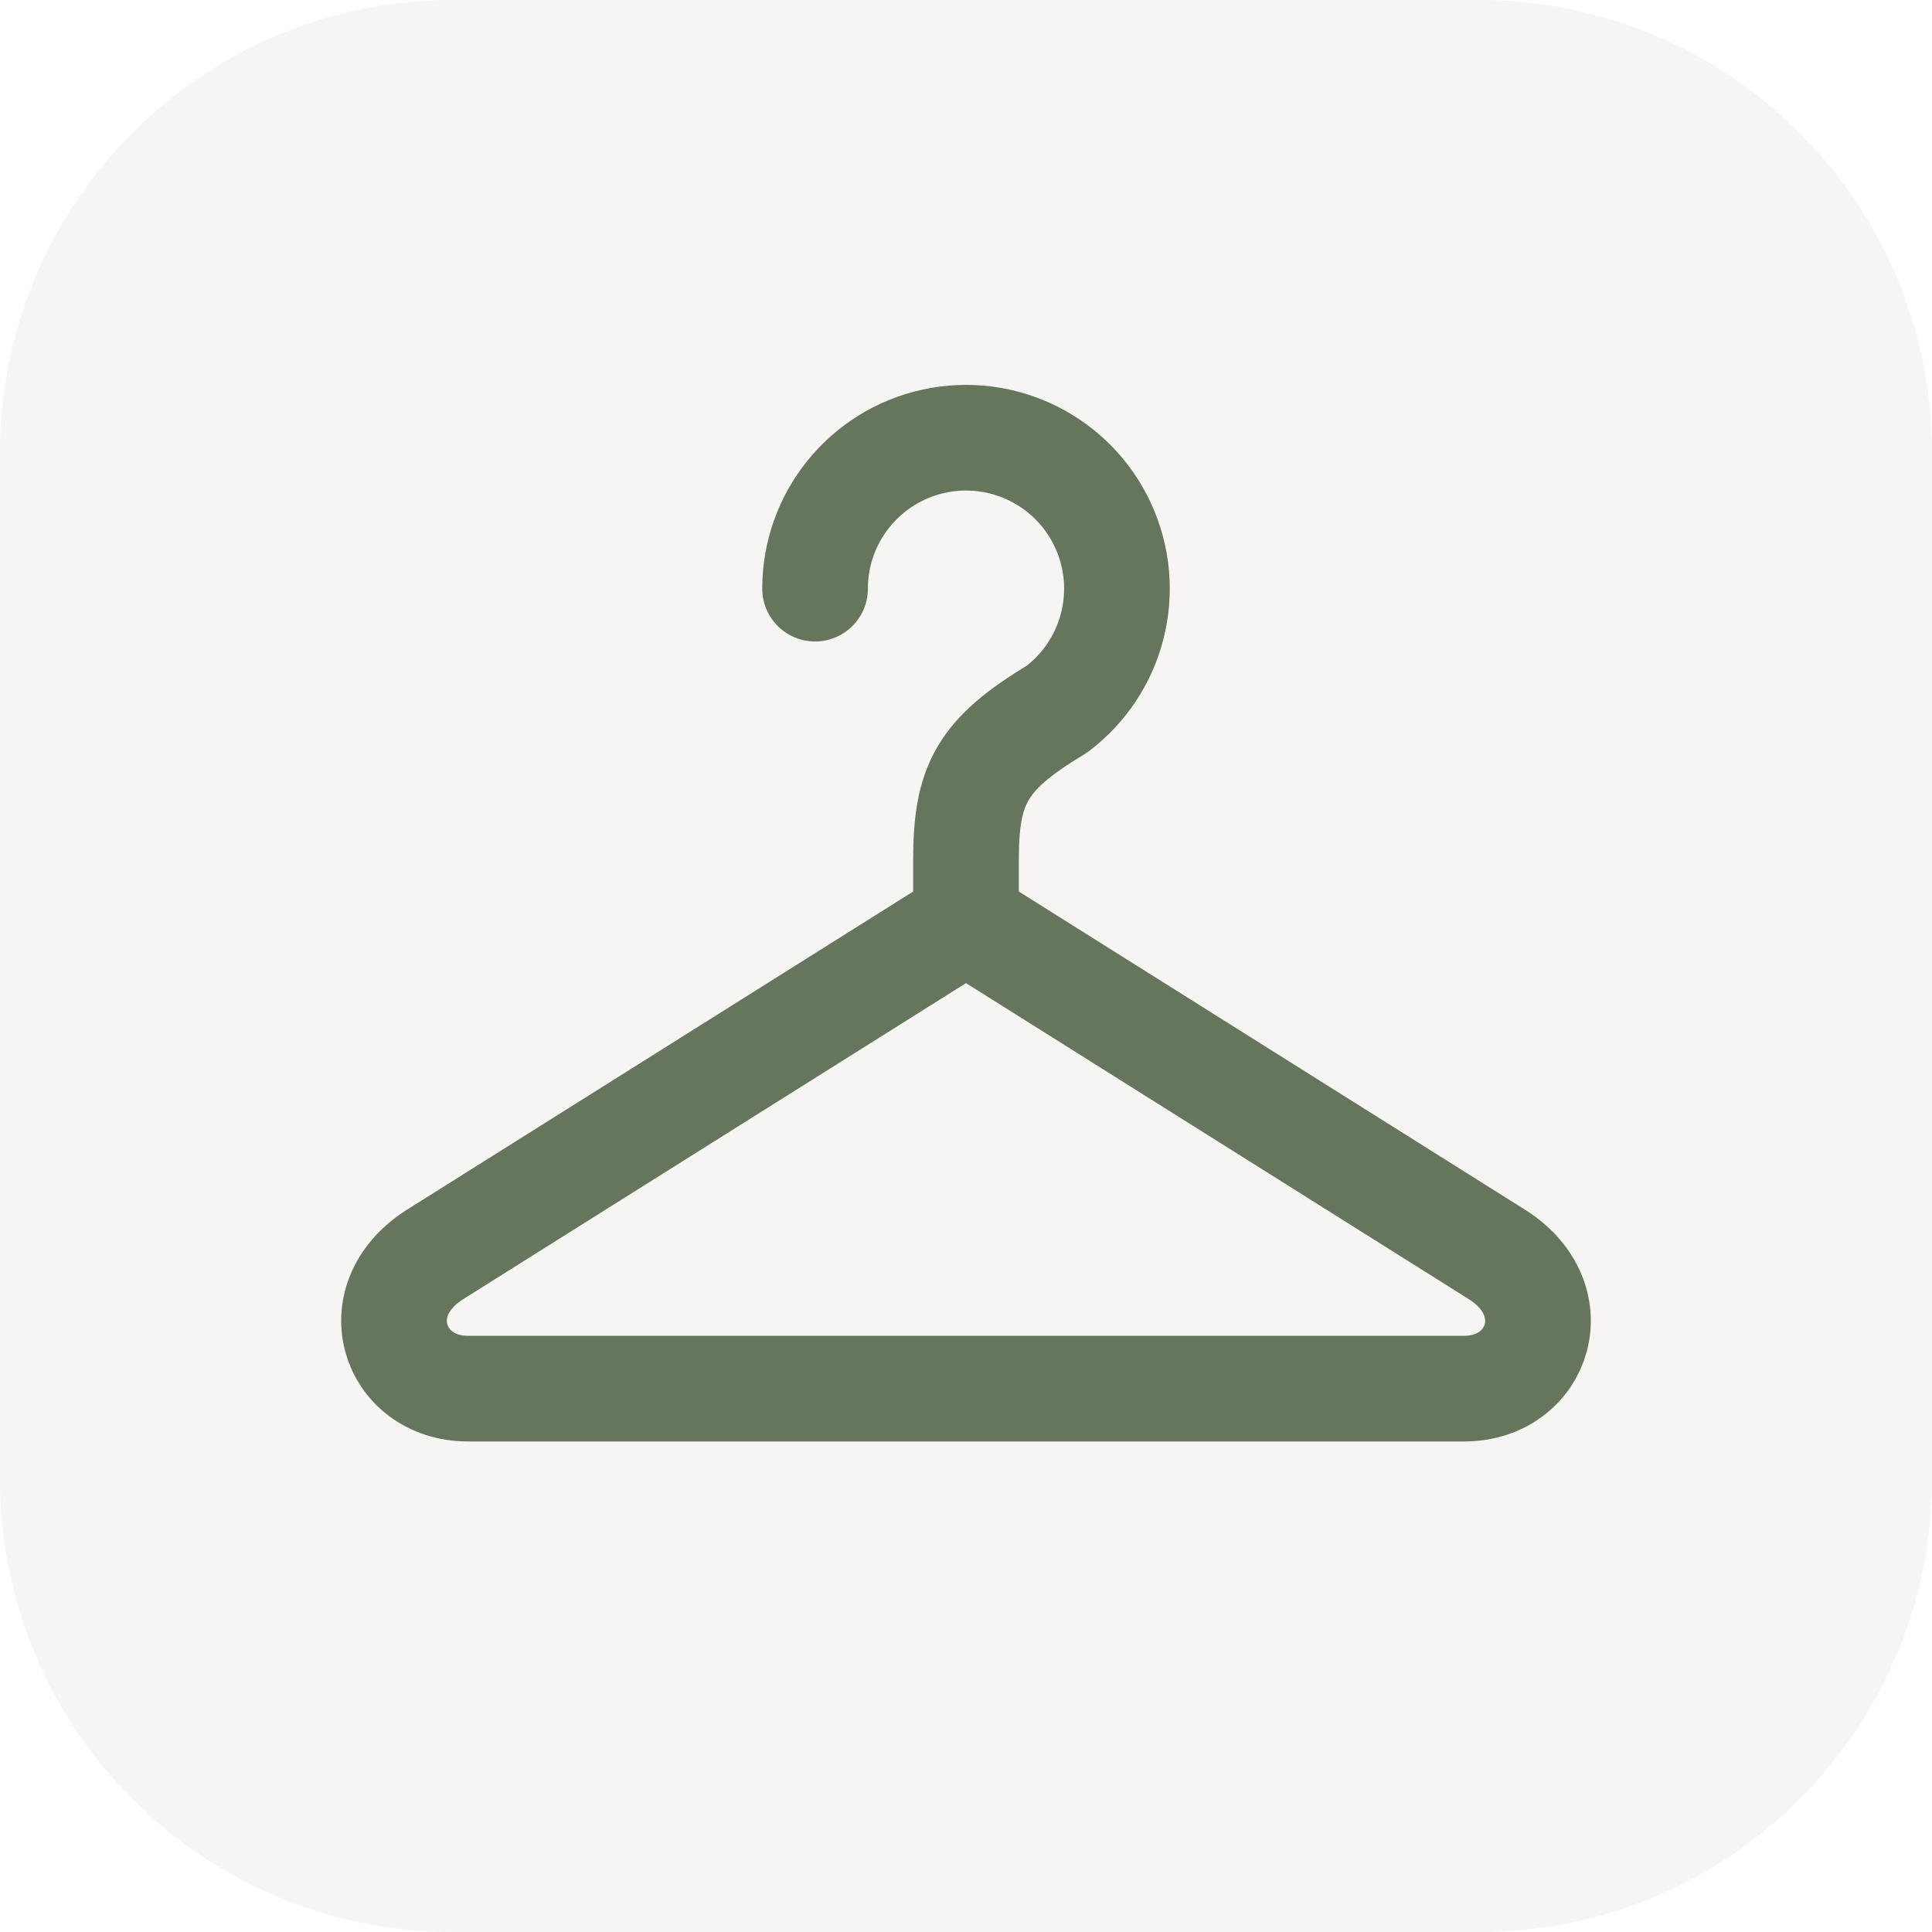
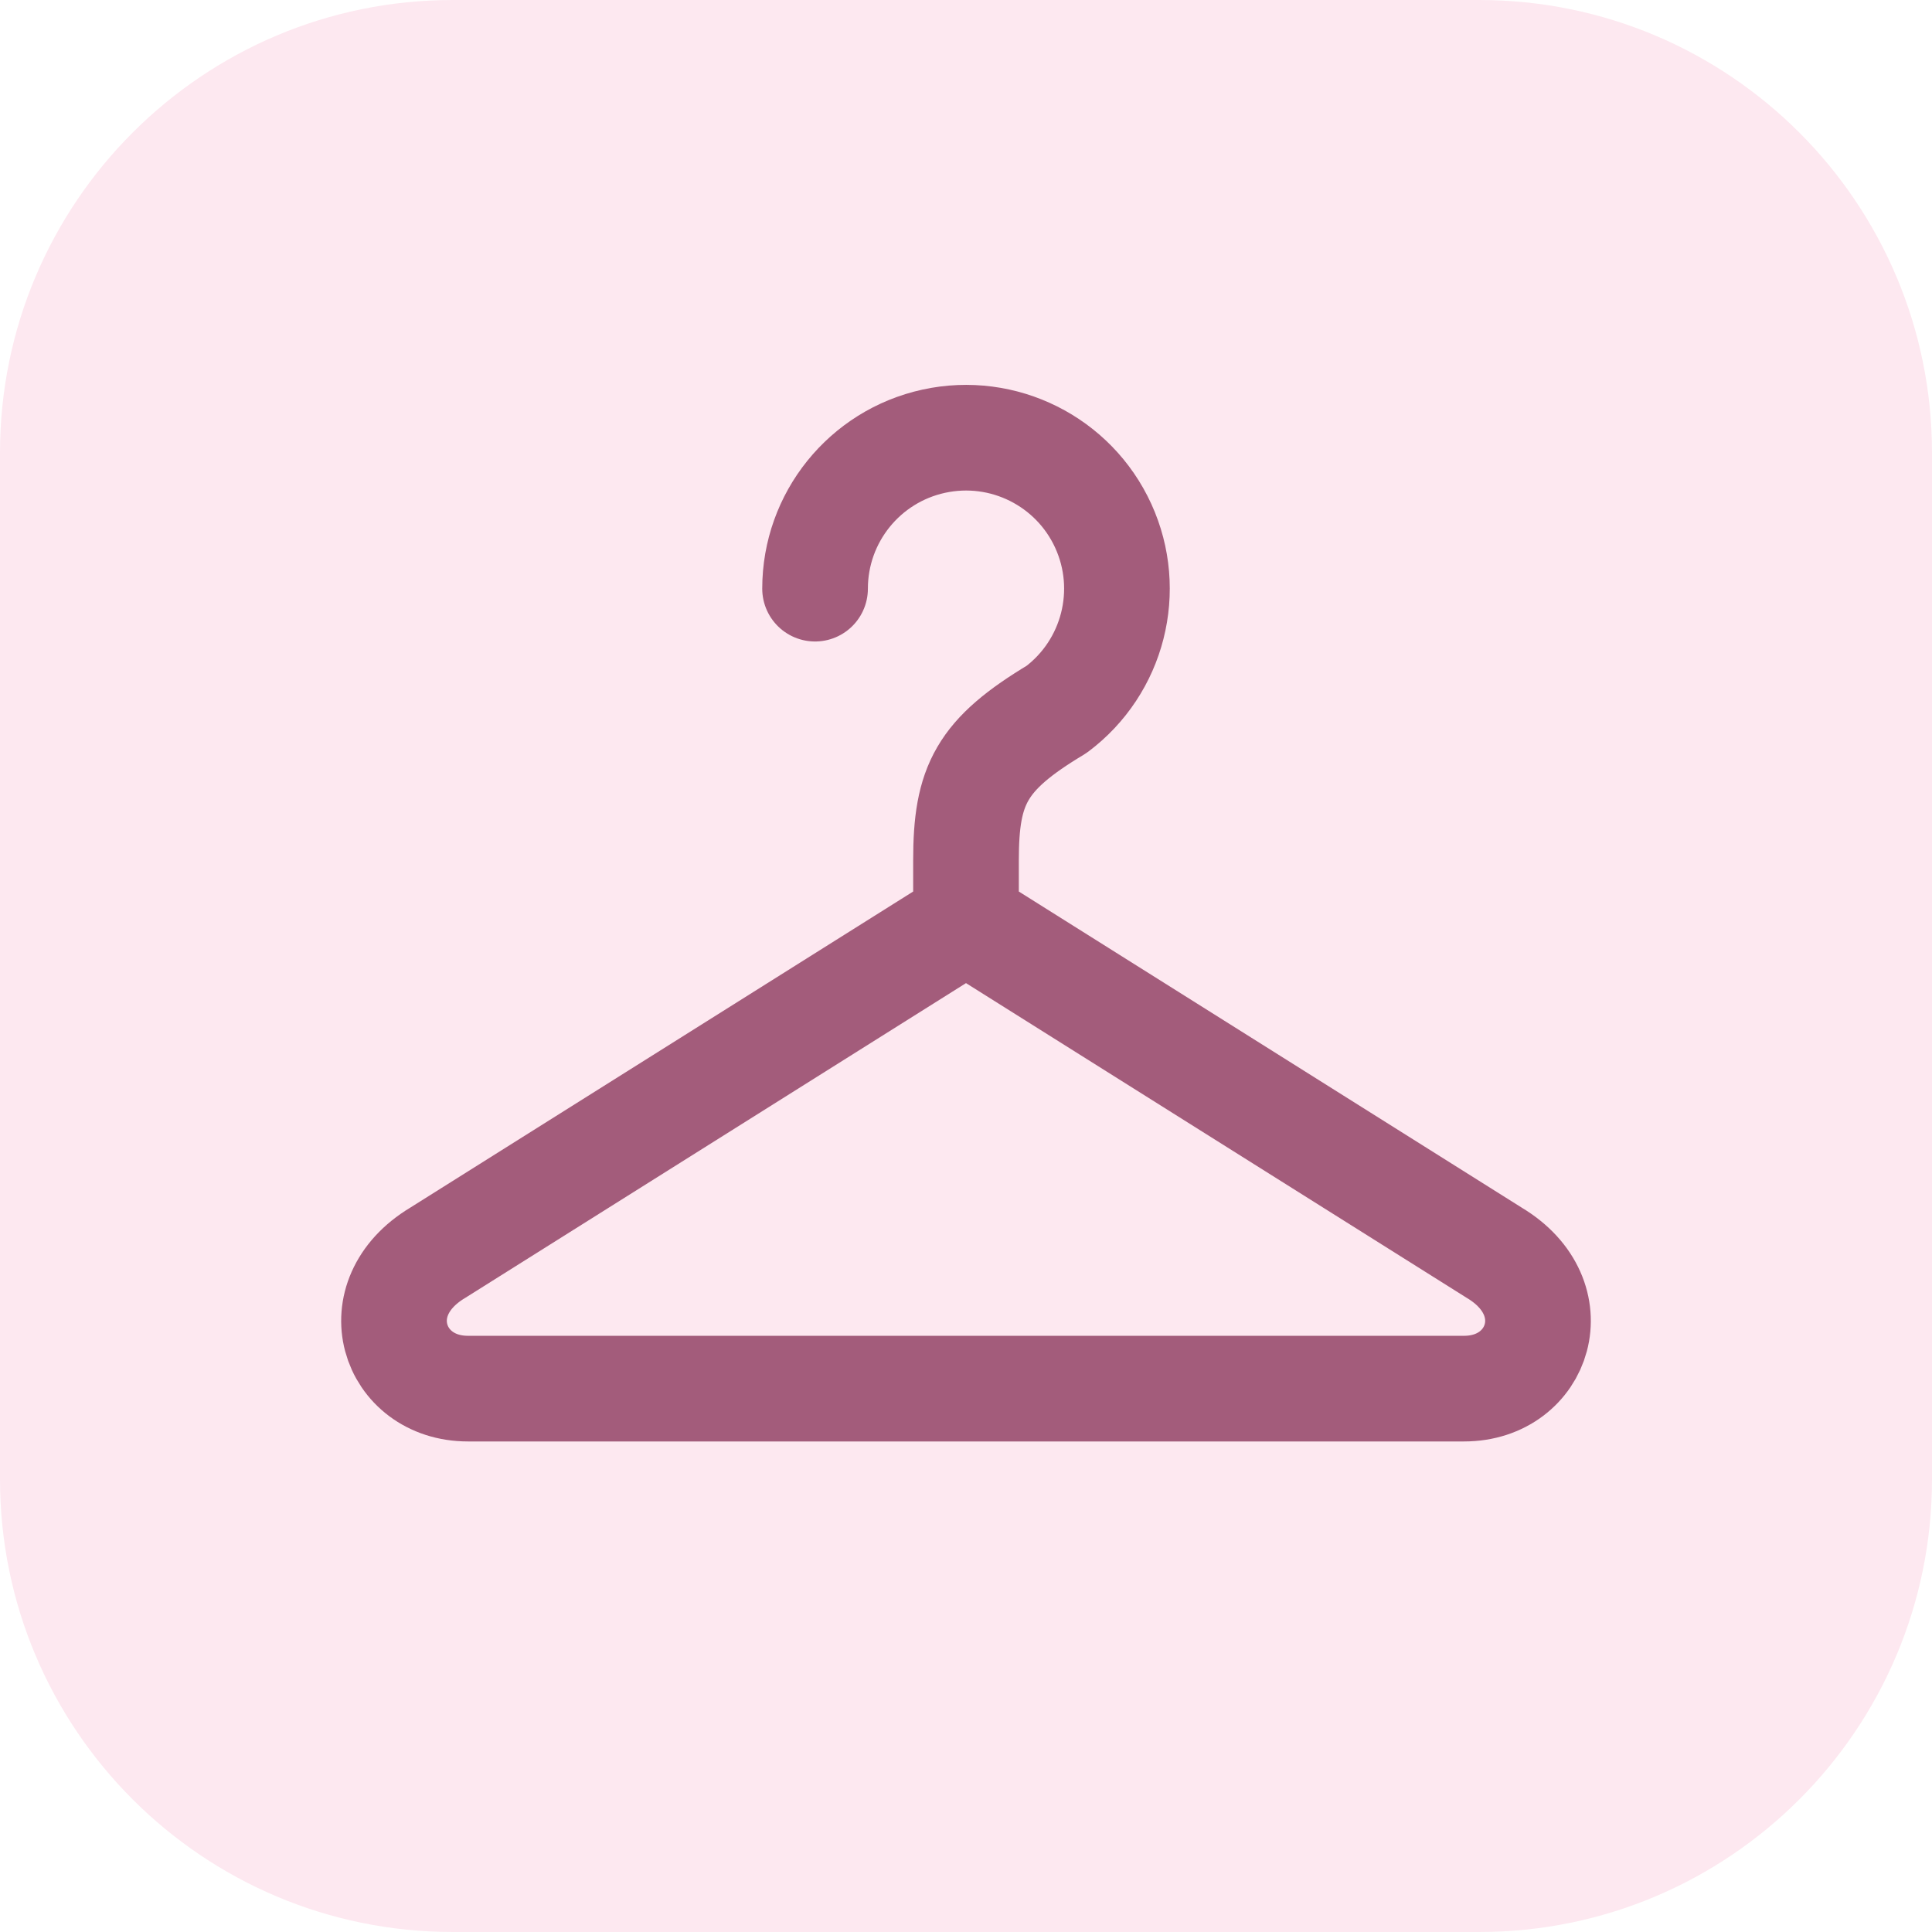
<svg xmlns="http://www.w3.org/2000/svg" viewBox="0 0 128 128">
-   <rect width="128" height="128" rx="30" fill="#f6f5f3" />
-   <path d="M54 39a10 10 0 1 1 16 8c-5 3-6 5-6 10v4L29 83c-5 3-3 9 2 9h66c5 0 7-6 2-9L64 61" fill="none" stroke="#65765c" stroke-width="7" stroke-linecap="round" stroke-linejoin="round" />
+   <rect width="128" height="128" rx="30" fill="#fde8f0" />
+   <path d="M54 39a10 10 0 1 1 16 8c-5 3-6 5-6 10v4L29 83c-5 3-3 9 2 9h66c5 0 7-6 2-9L64 61" fill="none" stroke="#a35c7b" stroke-width="7" stroke-linecap="round" stroke-linejoin="round" />
</svg>
